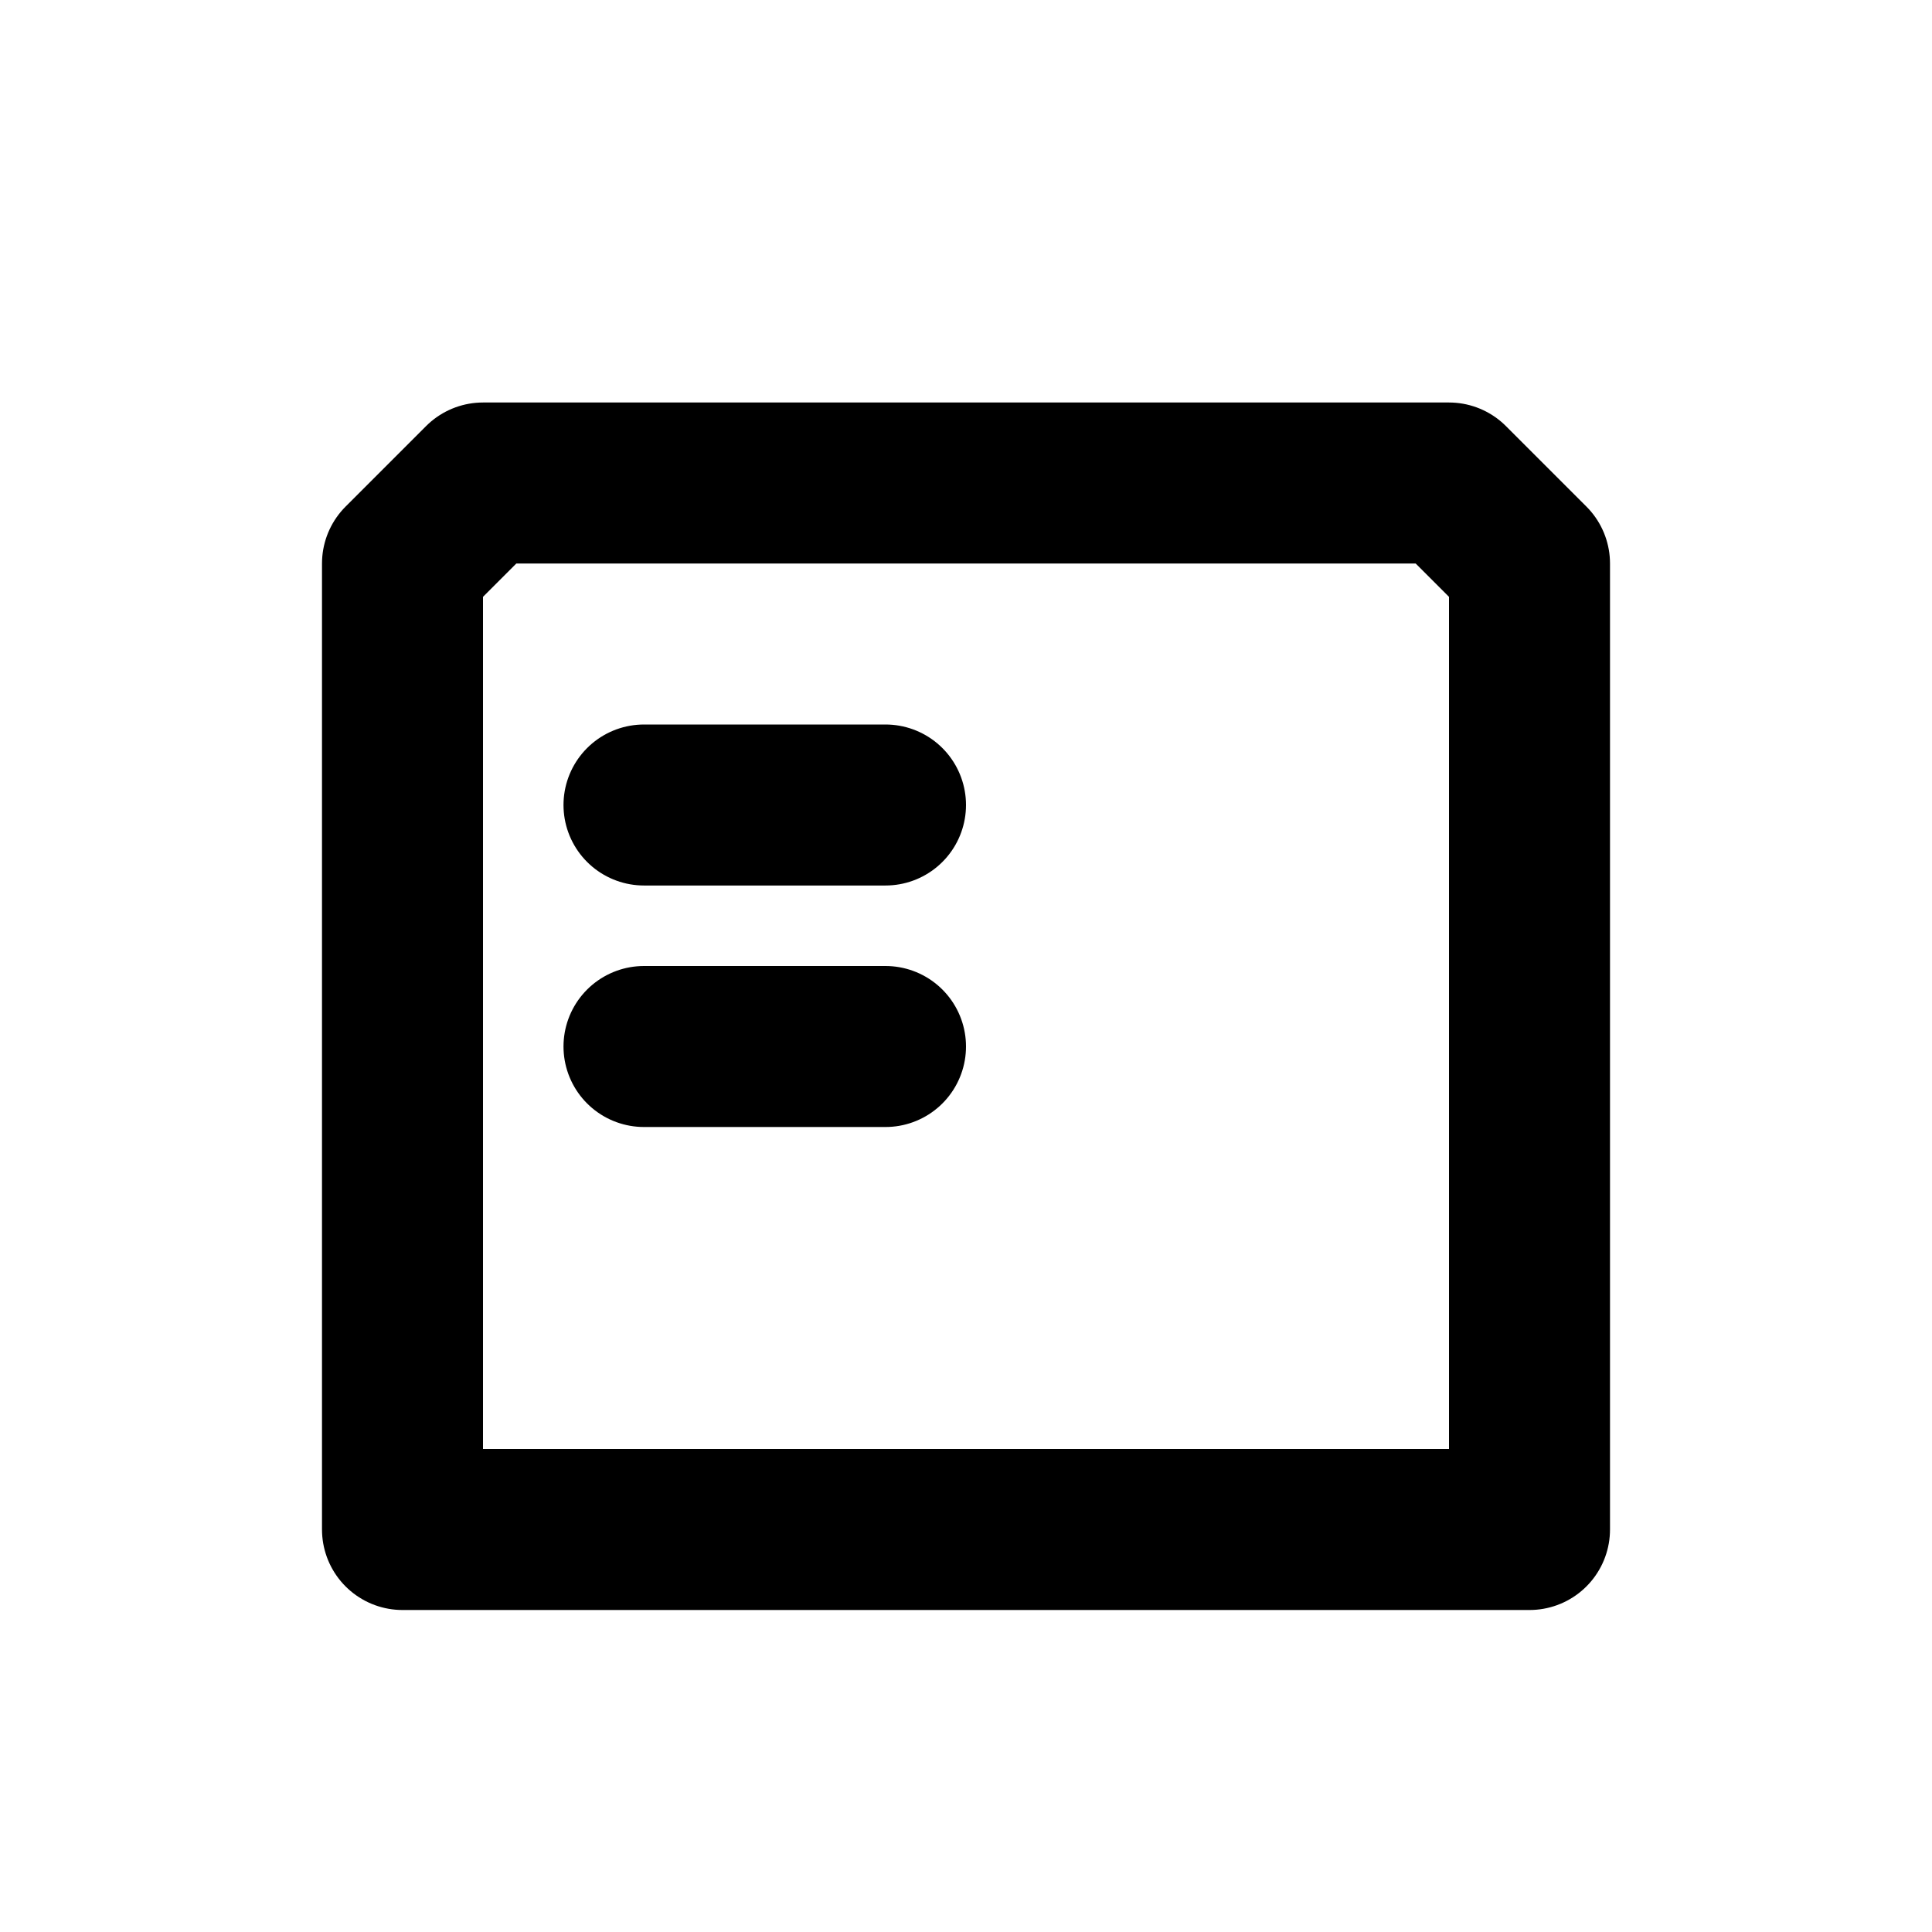
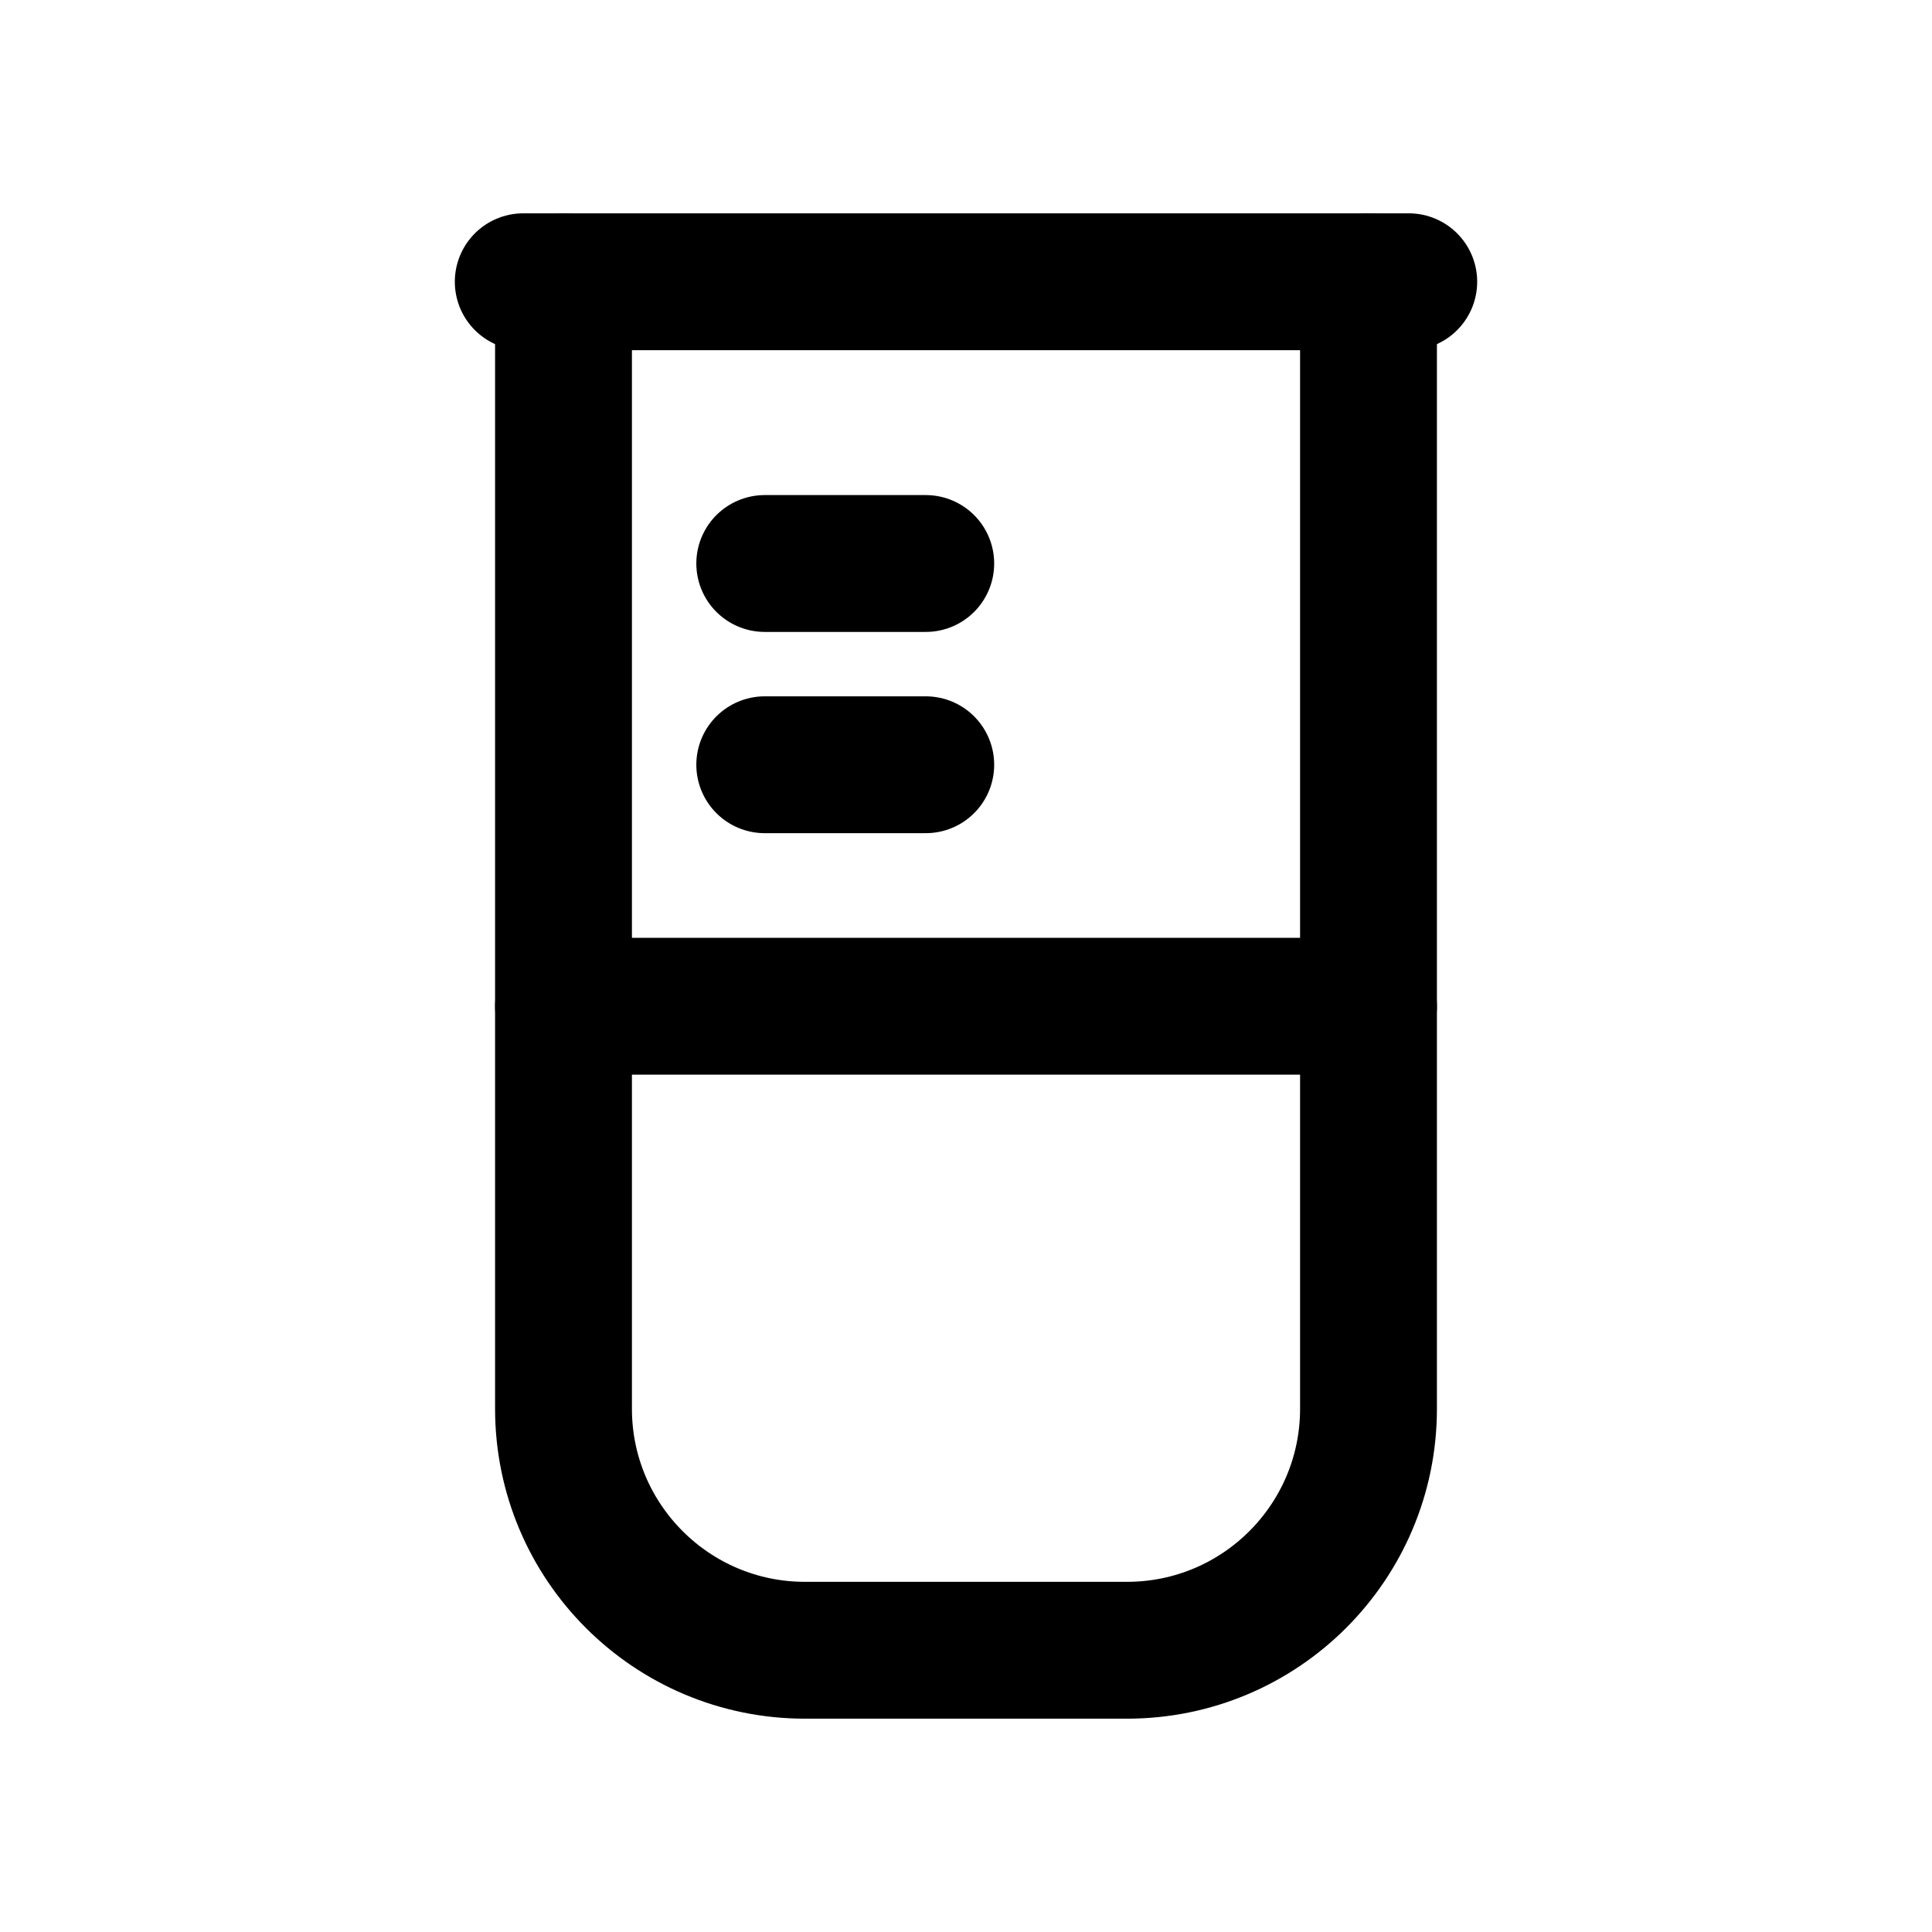
- <svg xmlns="http://www.w3.org/2000/svg" viewBox="0 0 24 24" fill="none" stroke="currentColor" stroke-width="2" stroke-linecap="round" stroke-linejoin="round" aria-hidden="true">
-   <path d="M5 7l1-1h12l1 1v12H5V7z" />
-   <path d="M8 10h3M8 13h3" />
+ <svg xmlns="http://www.w3.org/2000/svg" viewBox="0 0 24 24" fill="none" stroke="currentColor" stroke-width="1.7" stroke-linecap="round" stroke-linejoin="round" aria-hidden="true">
+   <path d="M6.5 3.5 H17.5" />
+   <path d="M7 3.5 V17.5 a3 3 0 0 0 3 3 H14 a3 3 0 0 0 3-3 V3.5" />
+   <path d="M7 12.5 H17" />
+   <path d="M9.5 7 H11.5 M9.5 9.5 H11.5" />
</svg>
